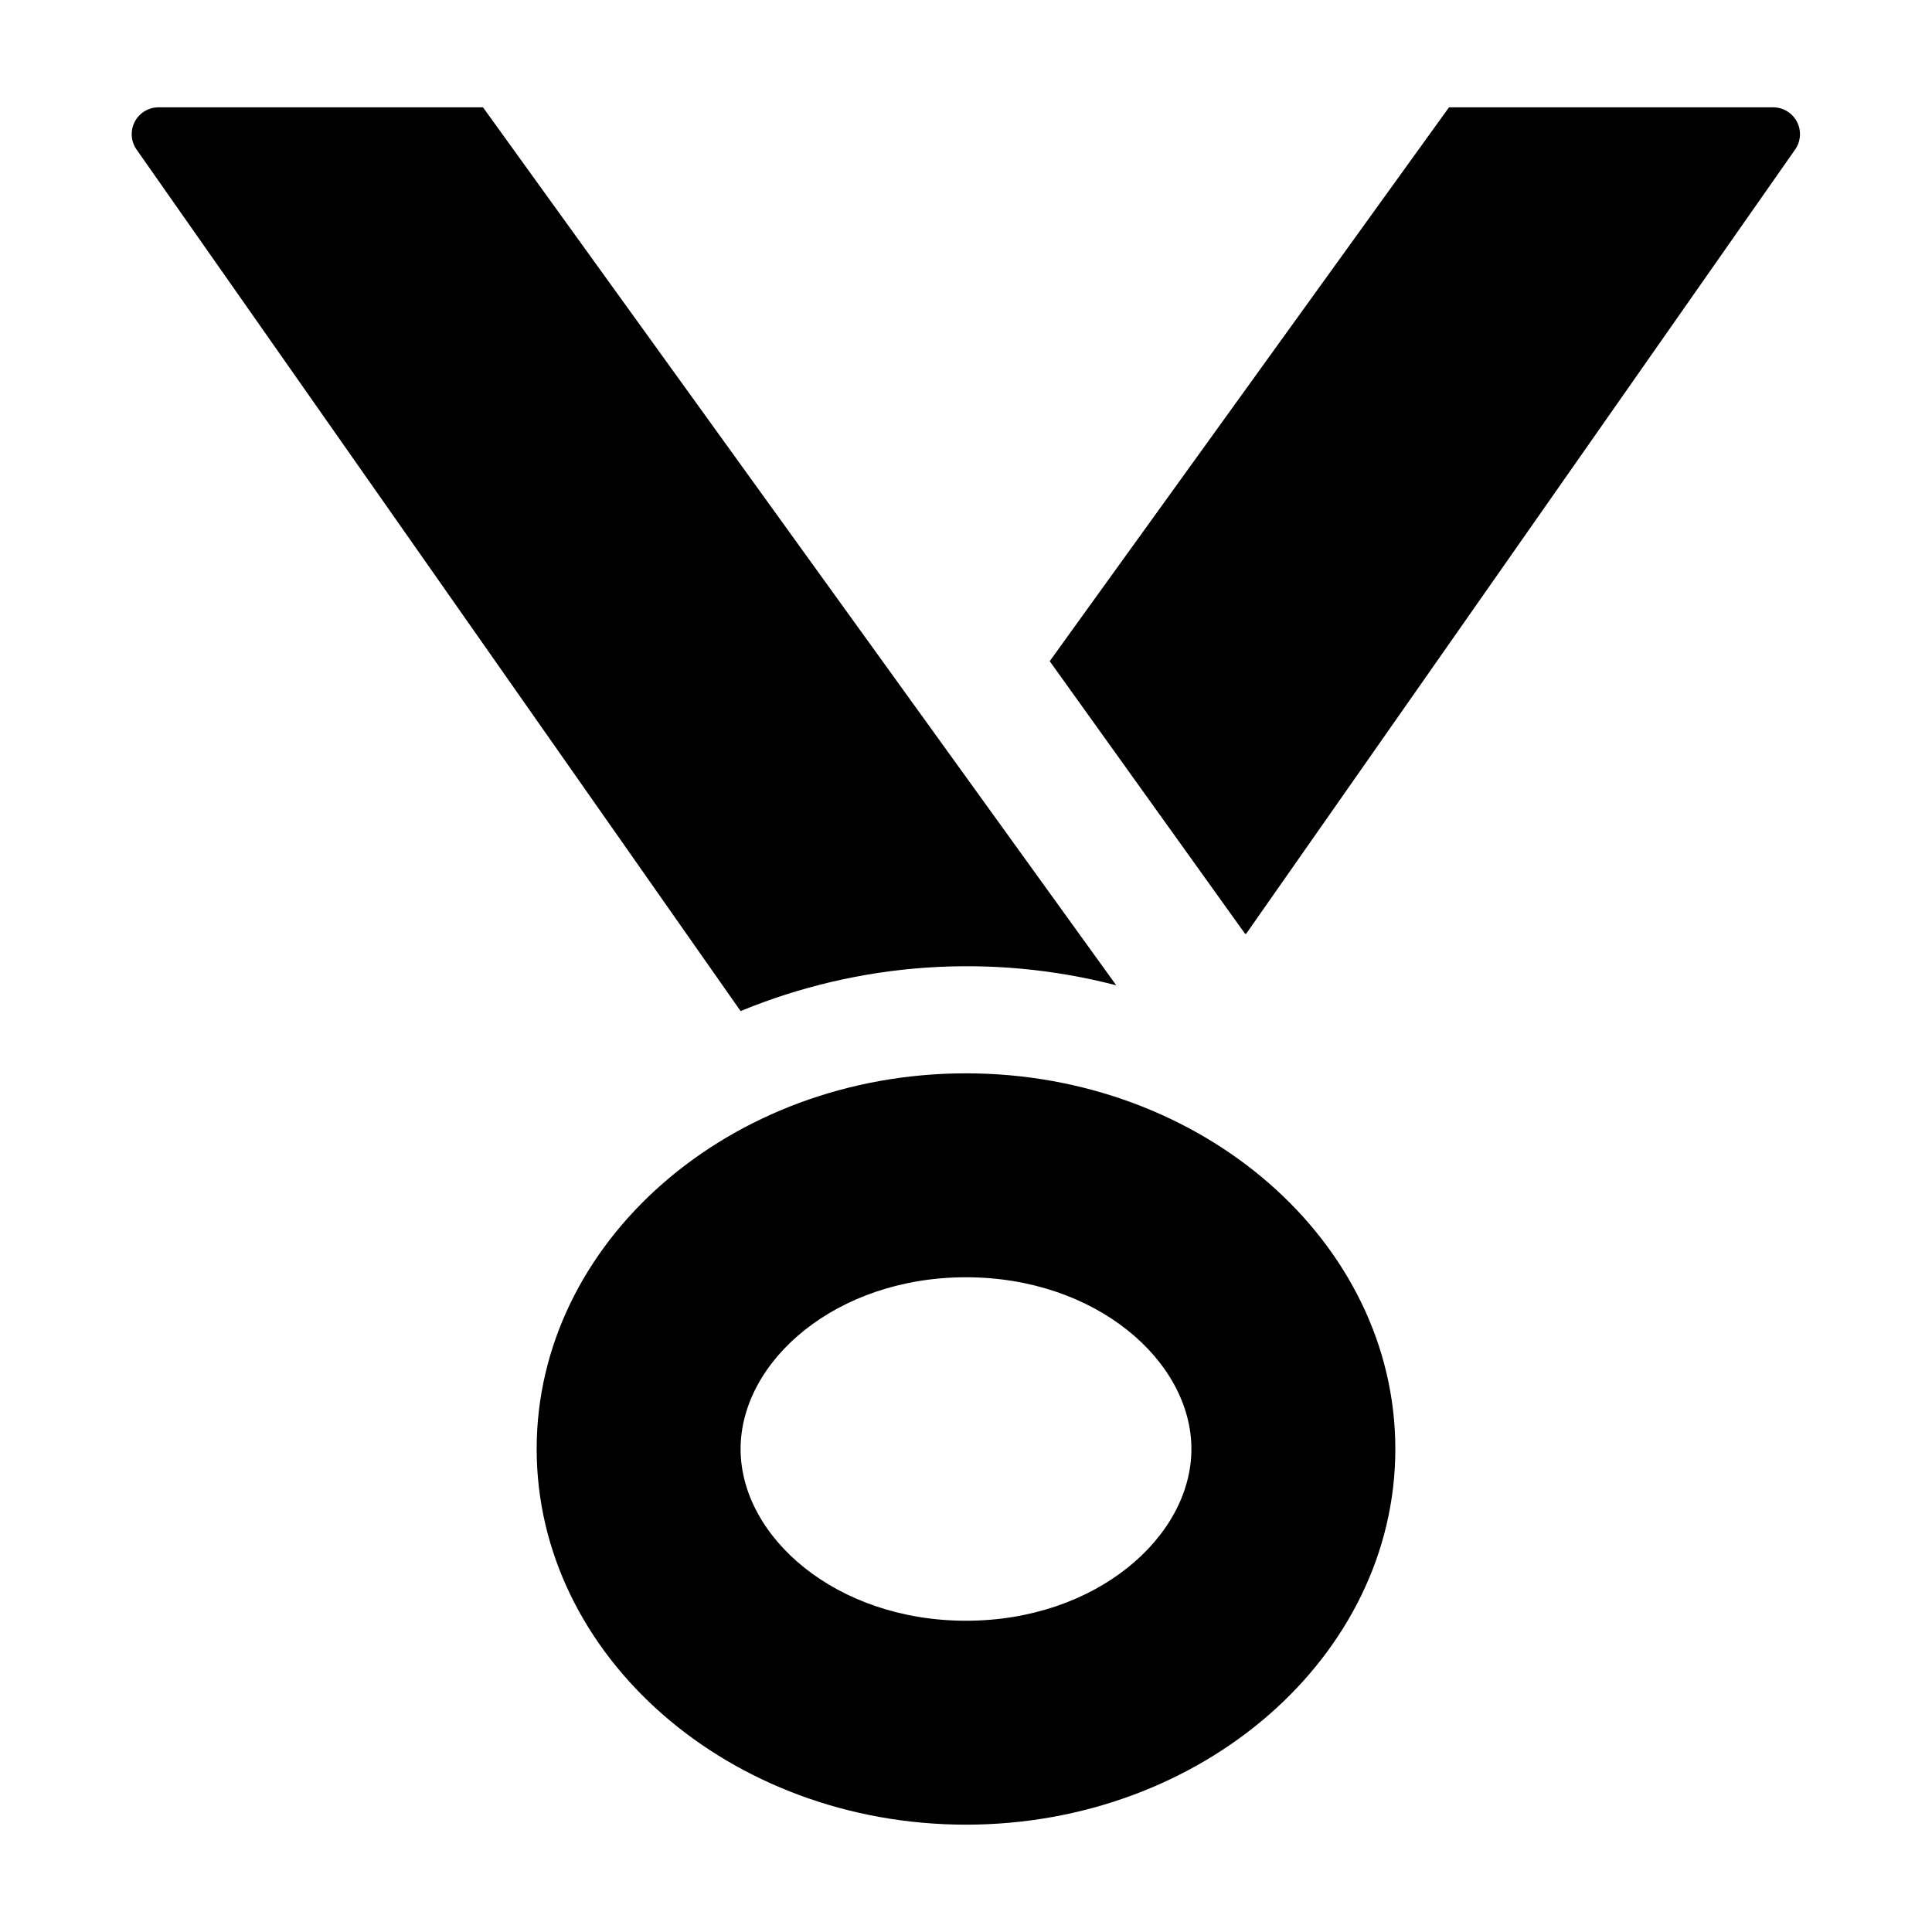
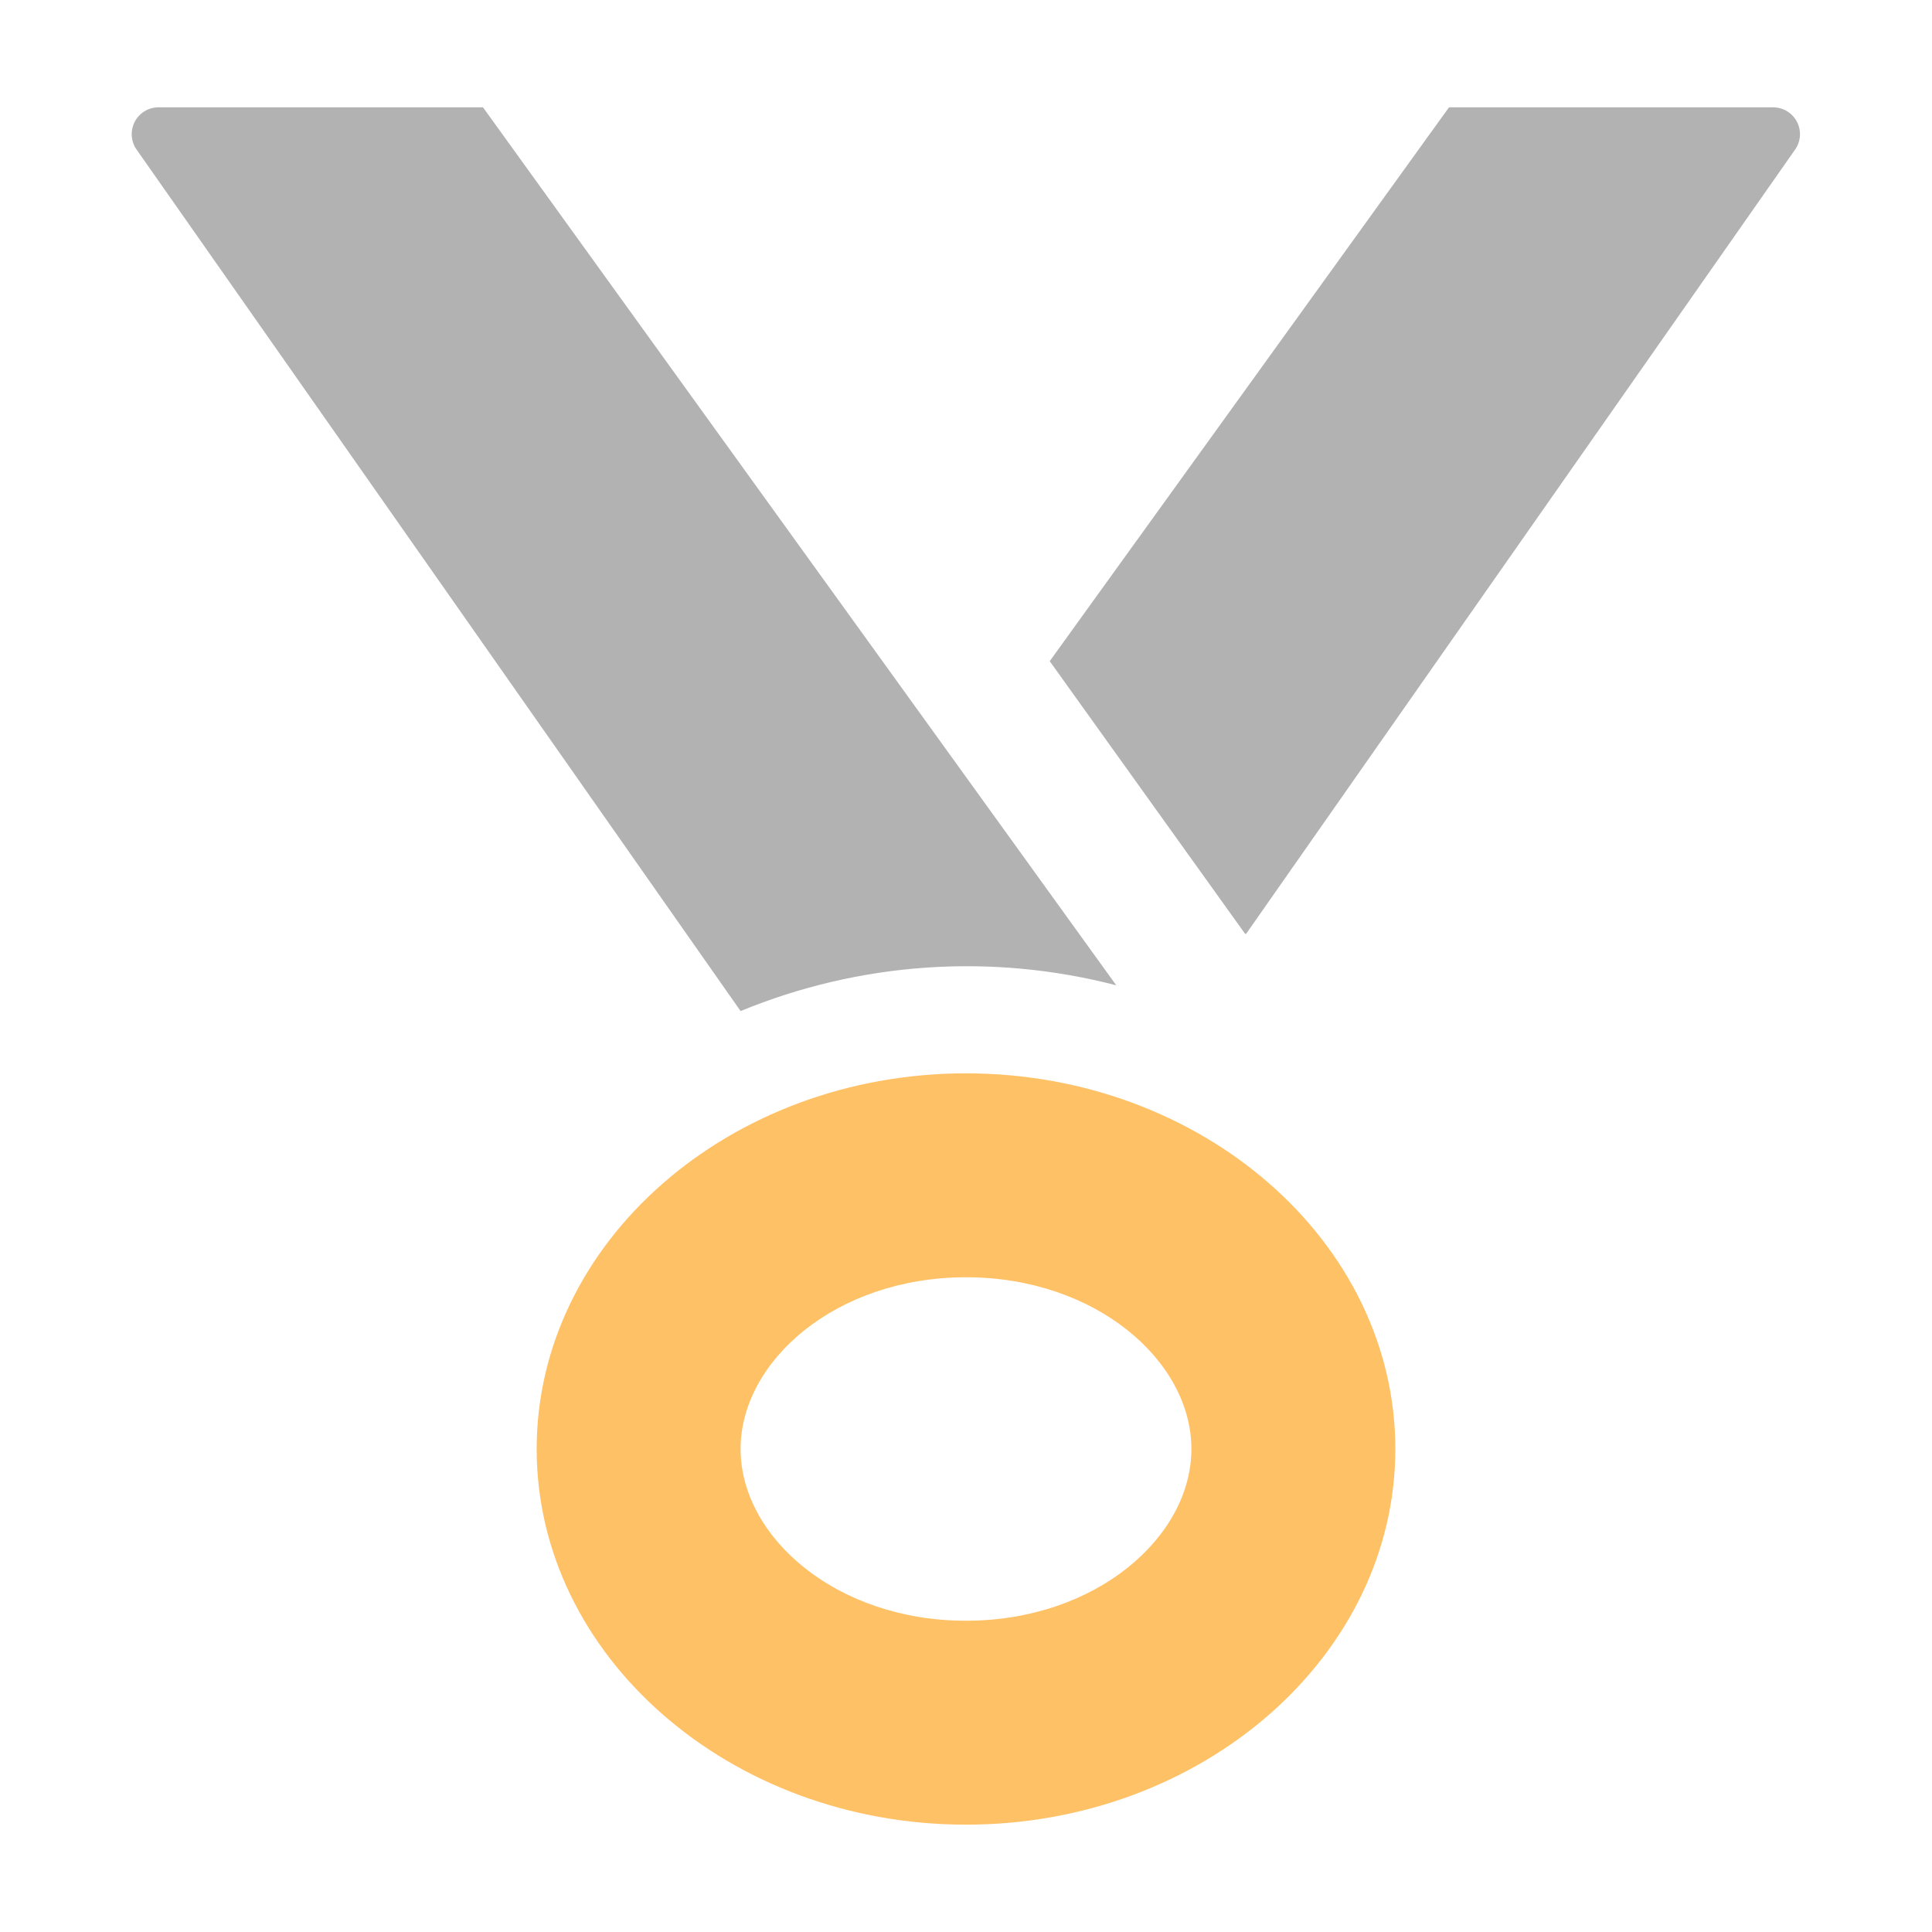
<svg aria-hidden="true" class="svg-icon iconMedal" width="18" height="18" viewBox="0 0 18 18">
-   <path d="M10.4 9.18a5.53 5.53 0 0 0-3.5.24L1.27 1.39a.25.25 0 0 1 .2-.39H4.5l5.9 8.18zm1.2-.48L9.78 6.16 13.5 1h3.02a.25.25 0 0 1 .2.4l-5.11 7.3h-.01zM9 17c-2.2 0-4-1.57-4-3.5S6.8 10 9 10s4 1.57 4 3.5S11.2 17 9 17zm0-1.9c1.21 0 2.1-.78 2.1-1.6 0-.82-.89-1.6-2.1-1.6s-2.1.78-2.1 1.6c0 .82.89 1.6 2.1 1.6z" />
+   <path d="M9 17c-2.2 0-4-1.57-4-3.5S6.8 10 9 10s4 1.57 4 3.5S11.2 17 9 17zm0-1.9c1.21 0 2.1-.78 2.1-1.6 0-.82-.89-1.6-2.1-1.6s-2.1.78-2.1 1.6c0 .82.89 1.6 2.1 1.6z" fill="#FFC166" />
+   <path d="M6.9 9.42a5.53 5.53 0 0 1 3.5-.24L4.5 1H1.47a.25.25 0 0 0-.2.39L6.9 9.42zm2.88-3.26L11.6 8.7h.01l5.11-7.3a.25.25 0 0 0-.2-.4H13.5L9.78 6.16z" opacity=".4" fill="#3F3F3F" />
</svg>
